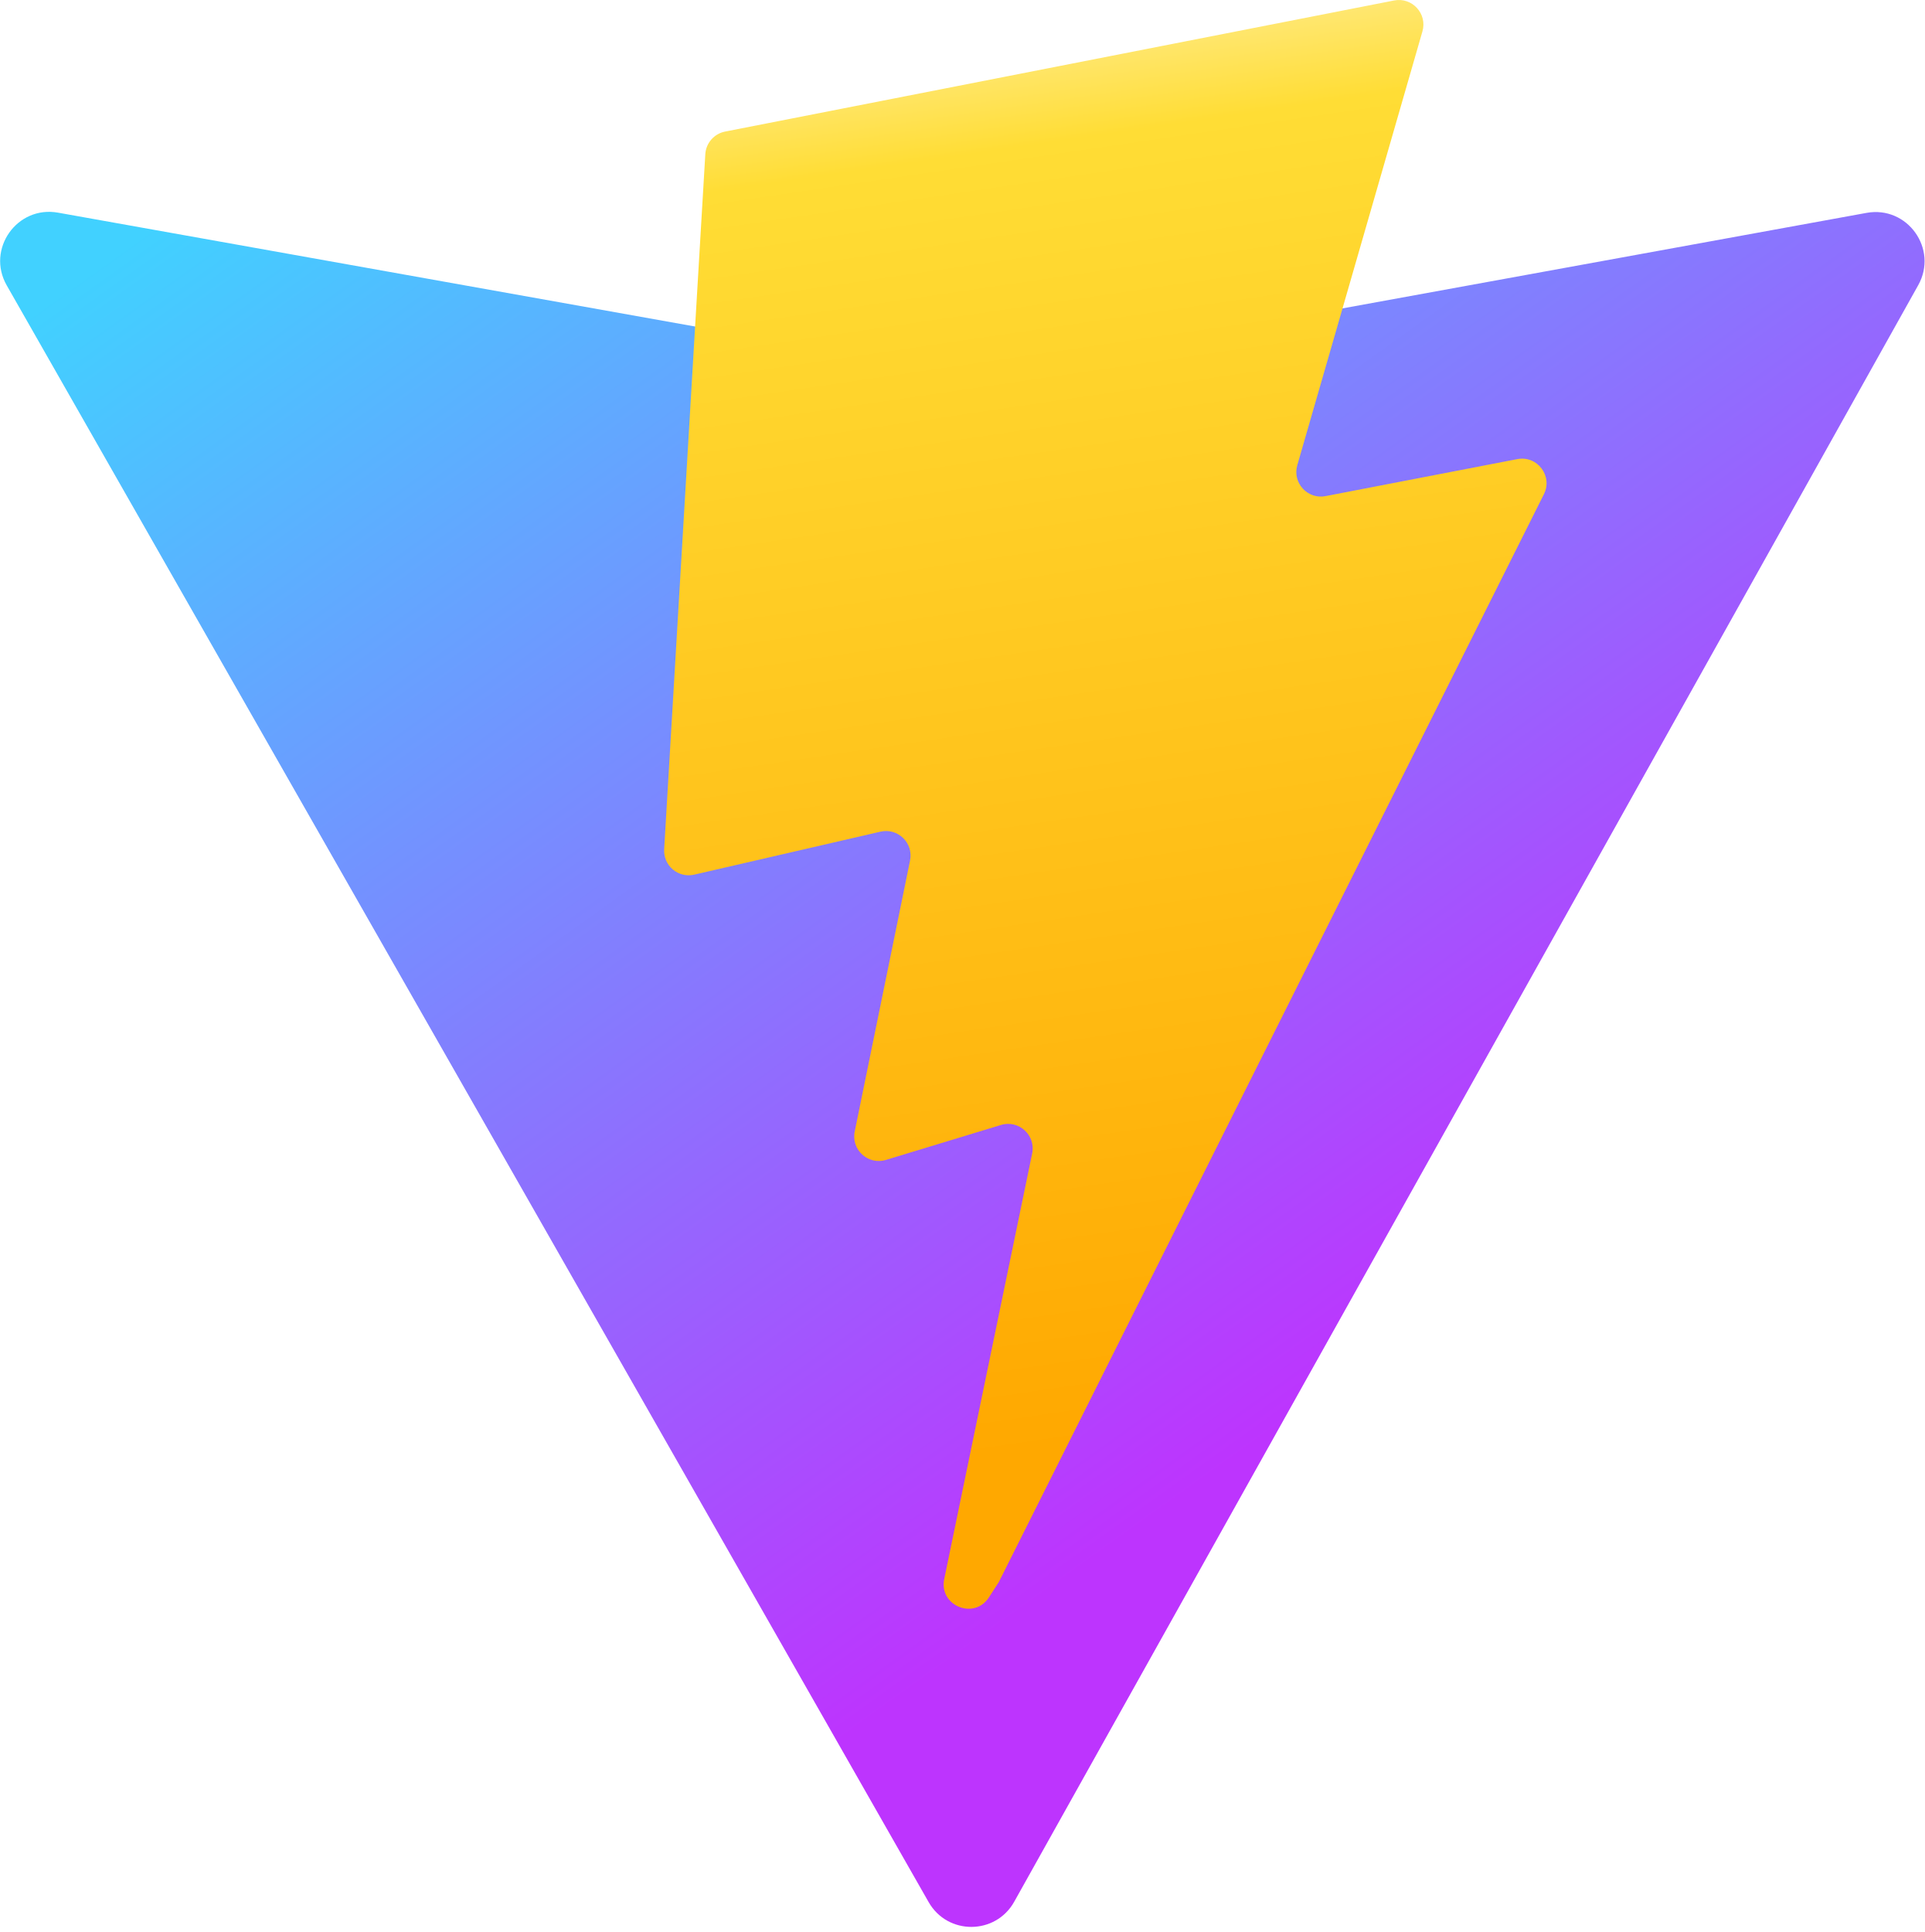
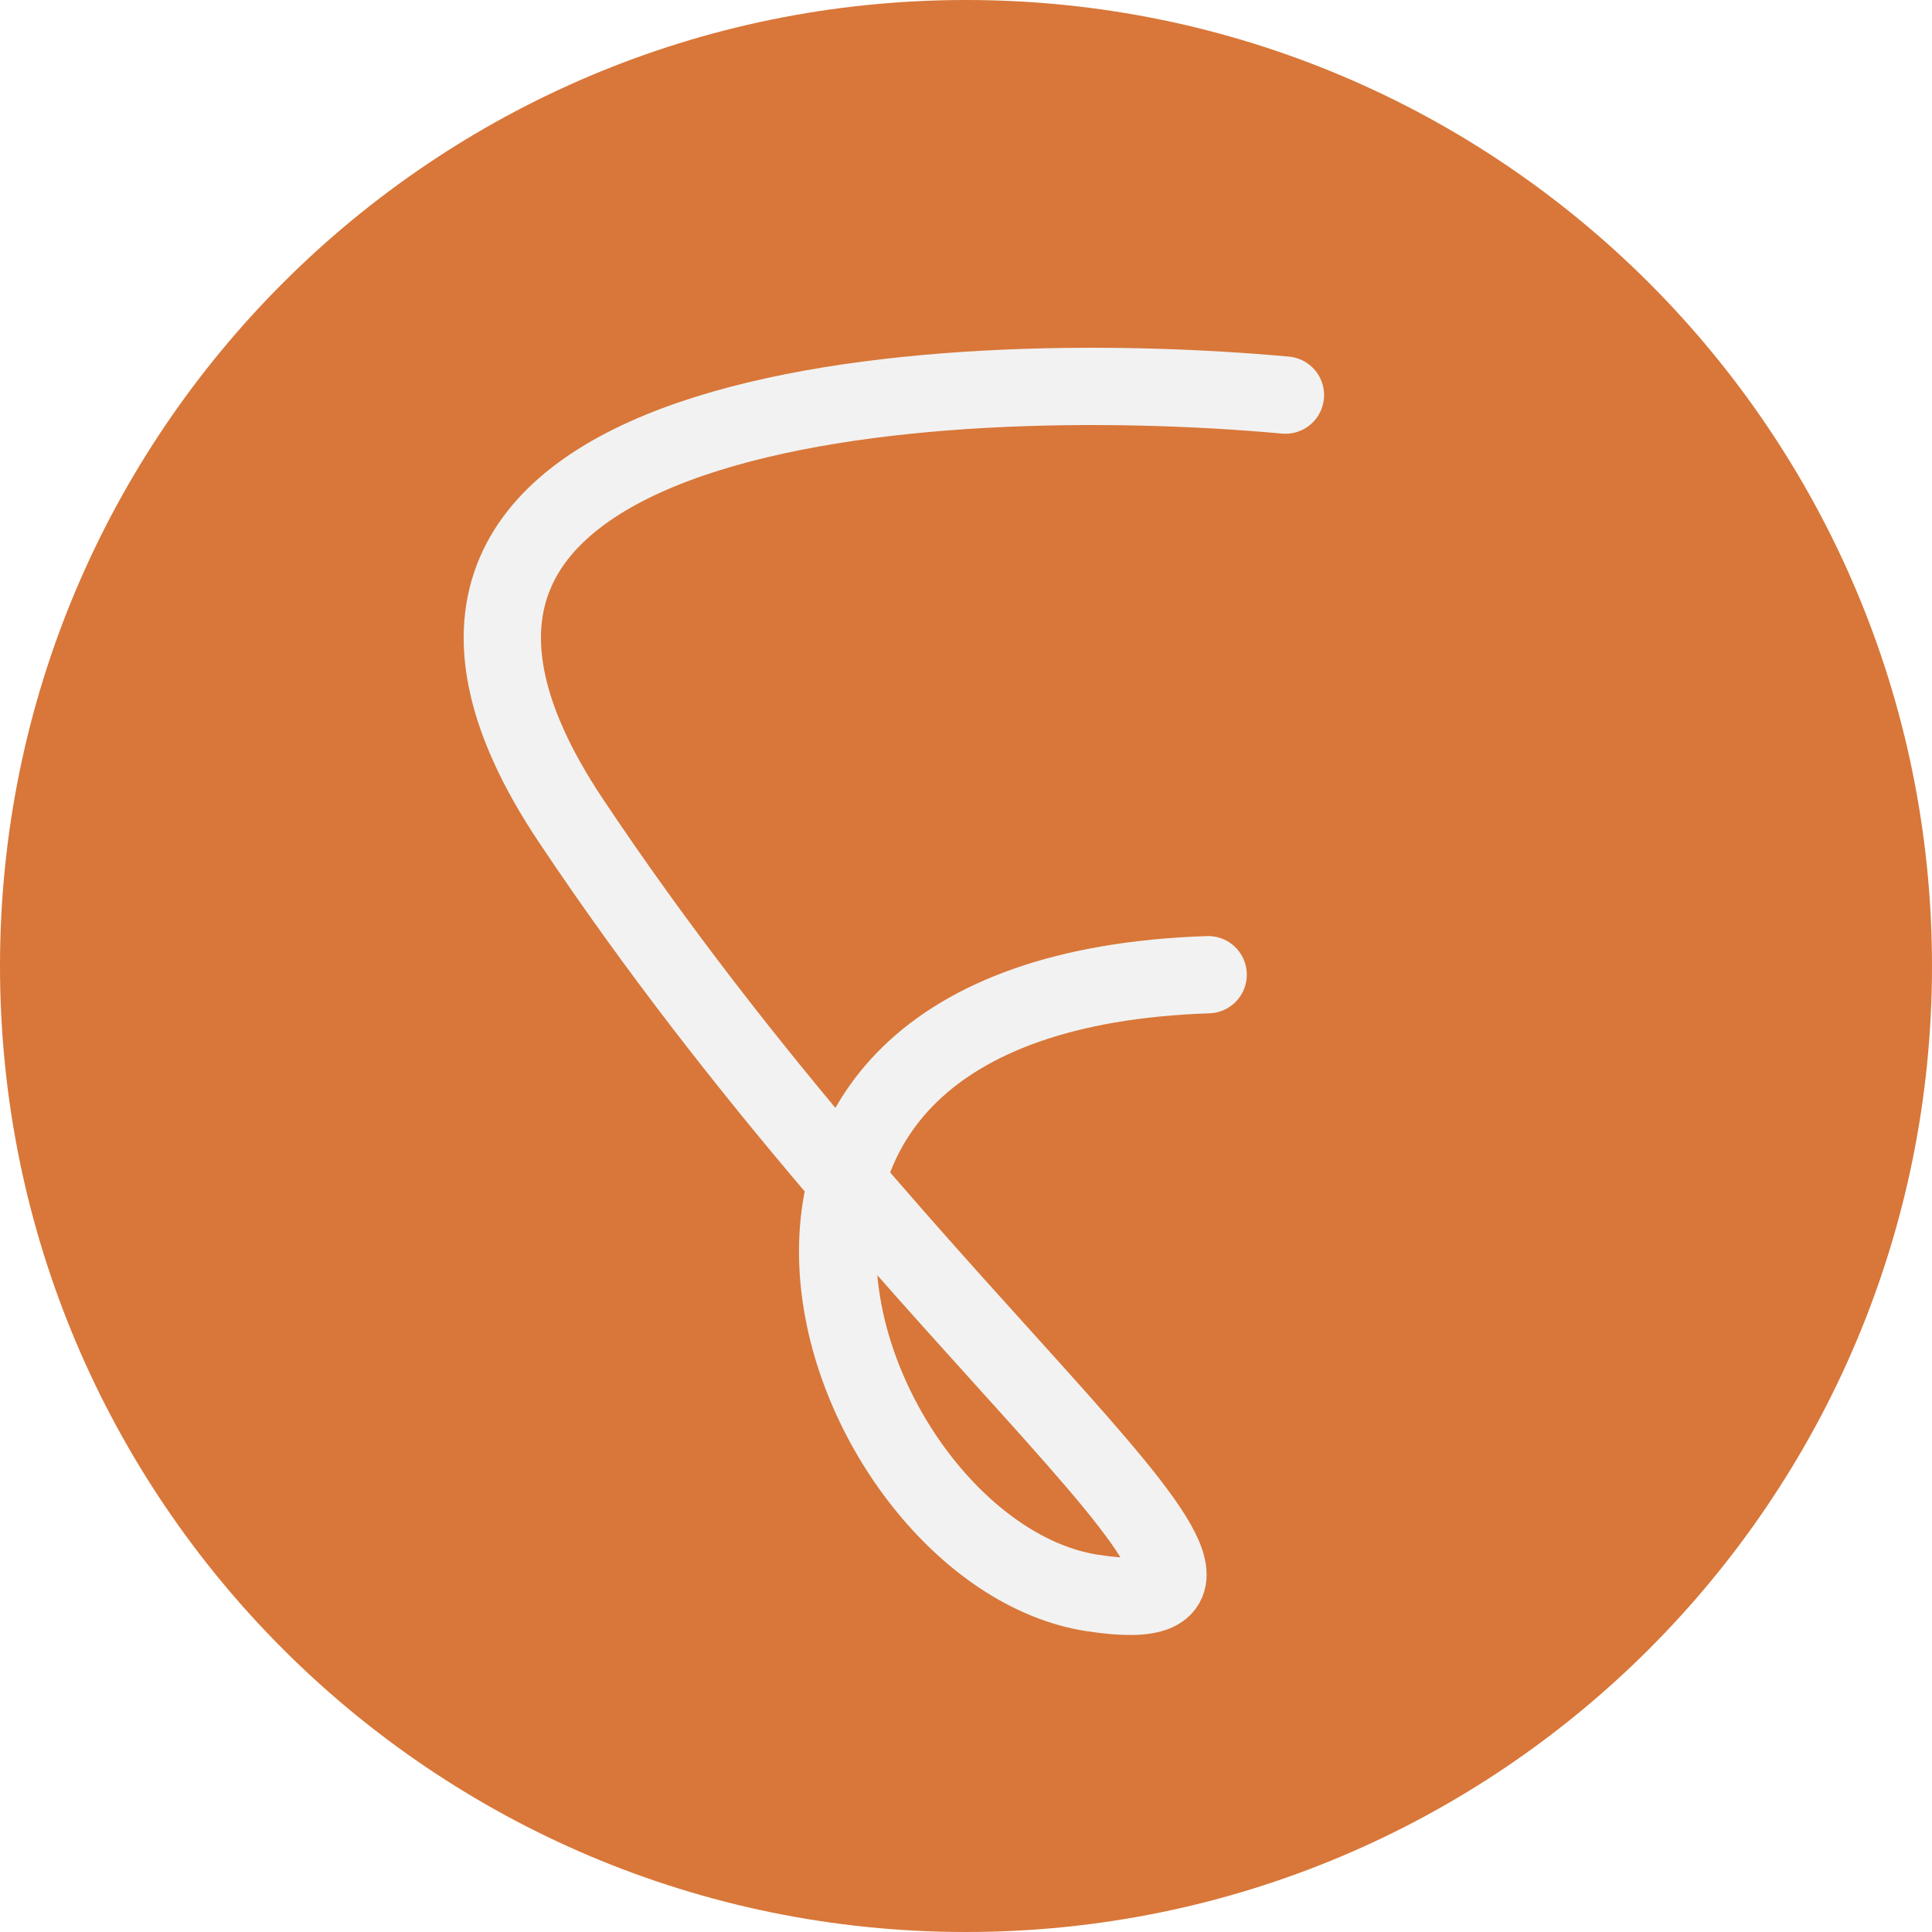
- <svg xmlns="http://www.w3.org/2000/svg" aria-hidden="true" role="img" class="iconify iconify--logos" width="31.88" height="32" preserveAspectRatio="xMidYMid meet" viewBox="0 0 256 257">
-   <defs>
-     <linearGradient id="IconifyId1813088fe1fbc01fb466" x1="-.828%" x2="57.636%" y1="7.652%" y2="78.411%">
-       <stop offset="0%" stop-color="#41D1FF" />
-       <stop offset="100%" stop-color="#BD34FE" />
-     </linearGradient>
-     <linearGradient id="IconifyId1813088fe1fbc01fb467" x1="43.376%" x2="50.316%" y1="2.242%" y2="89.03%">
-       <stop offset="0%" stop-color="#FFEA83" />
-       <stop offset="8.333%" stop-color="#FFDD35" />
-       <stop offset="100%" stop-color="#FFA800" />
-     </linearGradient>
-   </defs>
-   <path fill="url(#IconifyId1813088fe1fbc01fb466)" d="M255.153 37.938L134.897 252.976c-2.483 4.44-8.862 4.466-11.382.048L.875 37.958c-2.746-4.814 1.371-10.646 6.827-9.67l120.385 21.517a6.537 6.537 0 0 0 2.322-.004l117.867-21.483c5.438-.991 9.574 4.796 6.877 9.62Z" />
-   <path fill="url(#IconifyId1813088fe1fbc01fb467)" d="M185.432.063L96.44 17.501a3.268 3.268 0 0 0-2.634 3.014l-5.474 92.456a3.268 3.268 0 0 0 3.997 3.378l24.777-5.718c2.318-.535 4.413 1.507 3.936 3.838l-7.361 36.047c-.495 2.426 1.782 4.5 4.151 3.78l15.304-4.649c2.372-.72 4.652 1.36 4.15 3.788l-11.698 56.621c-.732 3.542 3.979 5.473 5.943 2.437l1.313-2.028l72.516-144.72c1.215-2.423-.88-5.186-3.54-4.672l-25.505 4.922c-2.396.462-4.435-1.77-3.759-4.114l16.646-57.705c.677-2.35-1.37-4.583-3.769-4.113Z" />
+ <svg xmlns="http://www.w3.org/2000/svg" width="50" height="50" viewBox="0 0 50 50" fill="none">
+   <circle cx="25" cy="25" r="25" fill="#D87739" />
+   <path d="M33.267 10.225C24.101 9.391 7.567 10.425 14.767 21.225C23.767 34.725 34.767 42.225 28.267 41.225C21.767 40.225 16.267 25.725 31.267 25.225" stroke="#F2F2F2" stroke-width="2" stroke-linecap="round" />
</svg>
